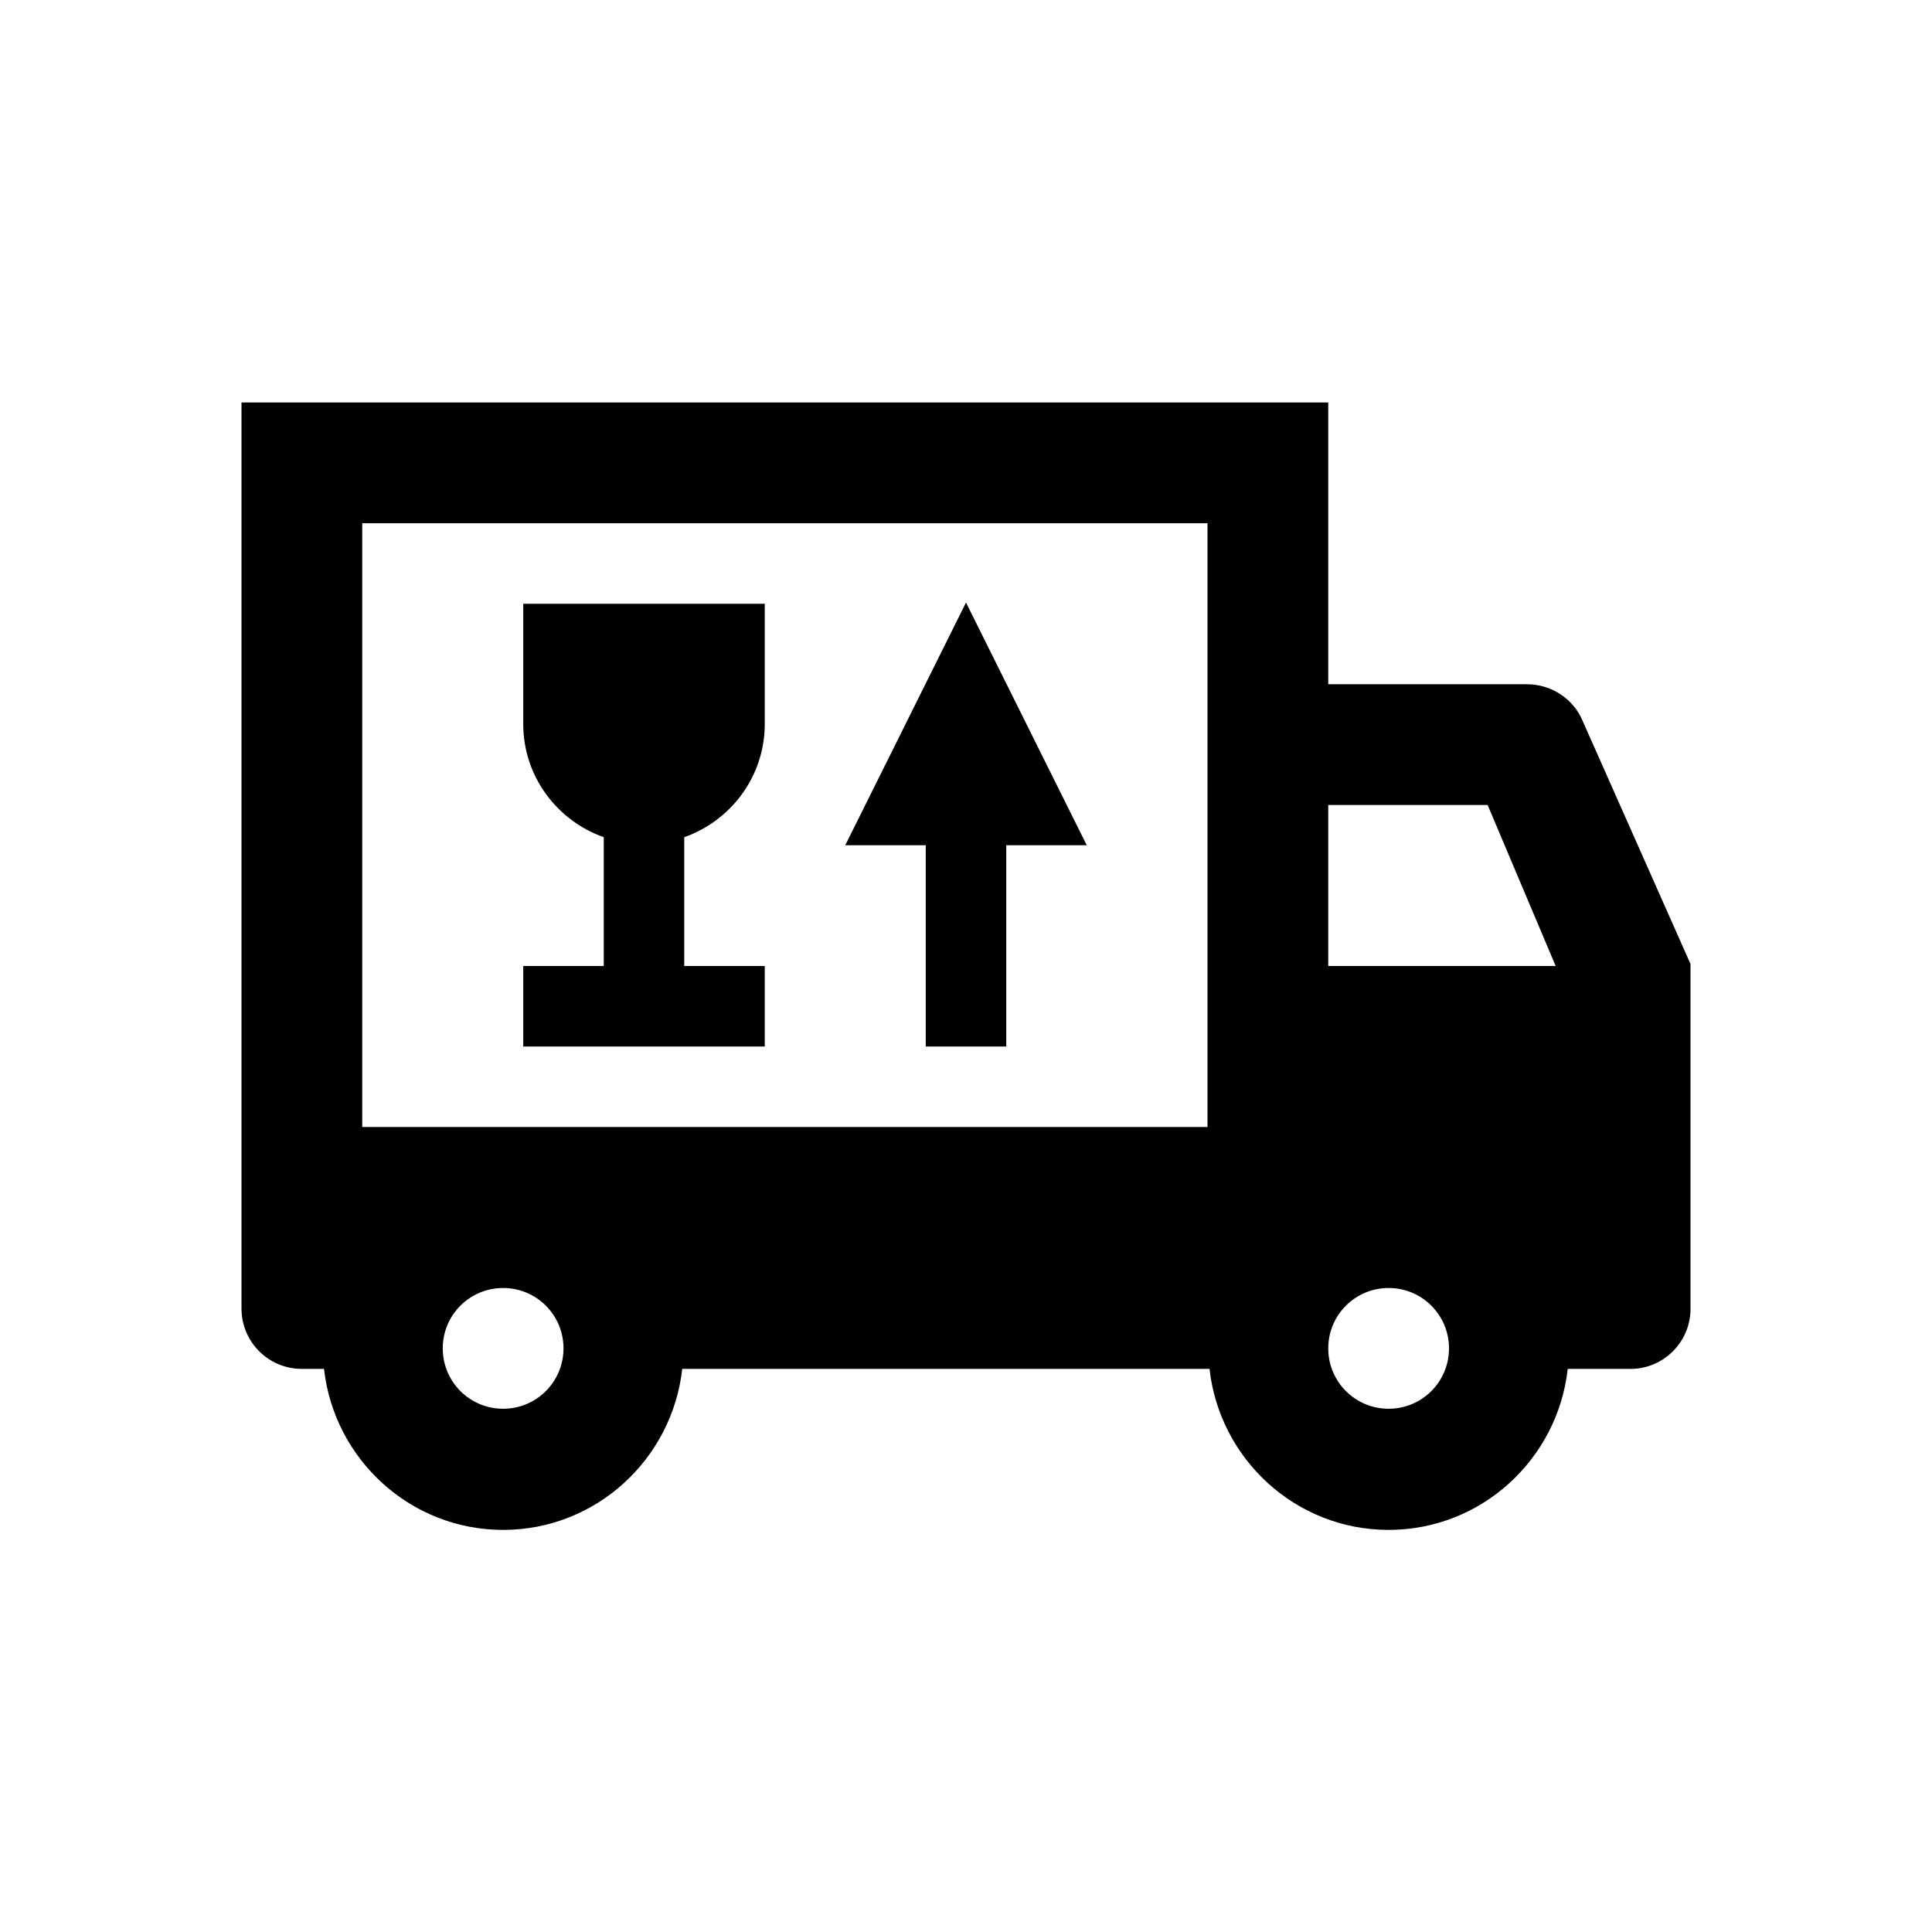
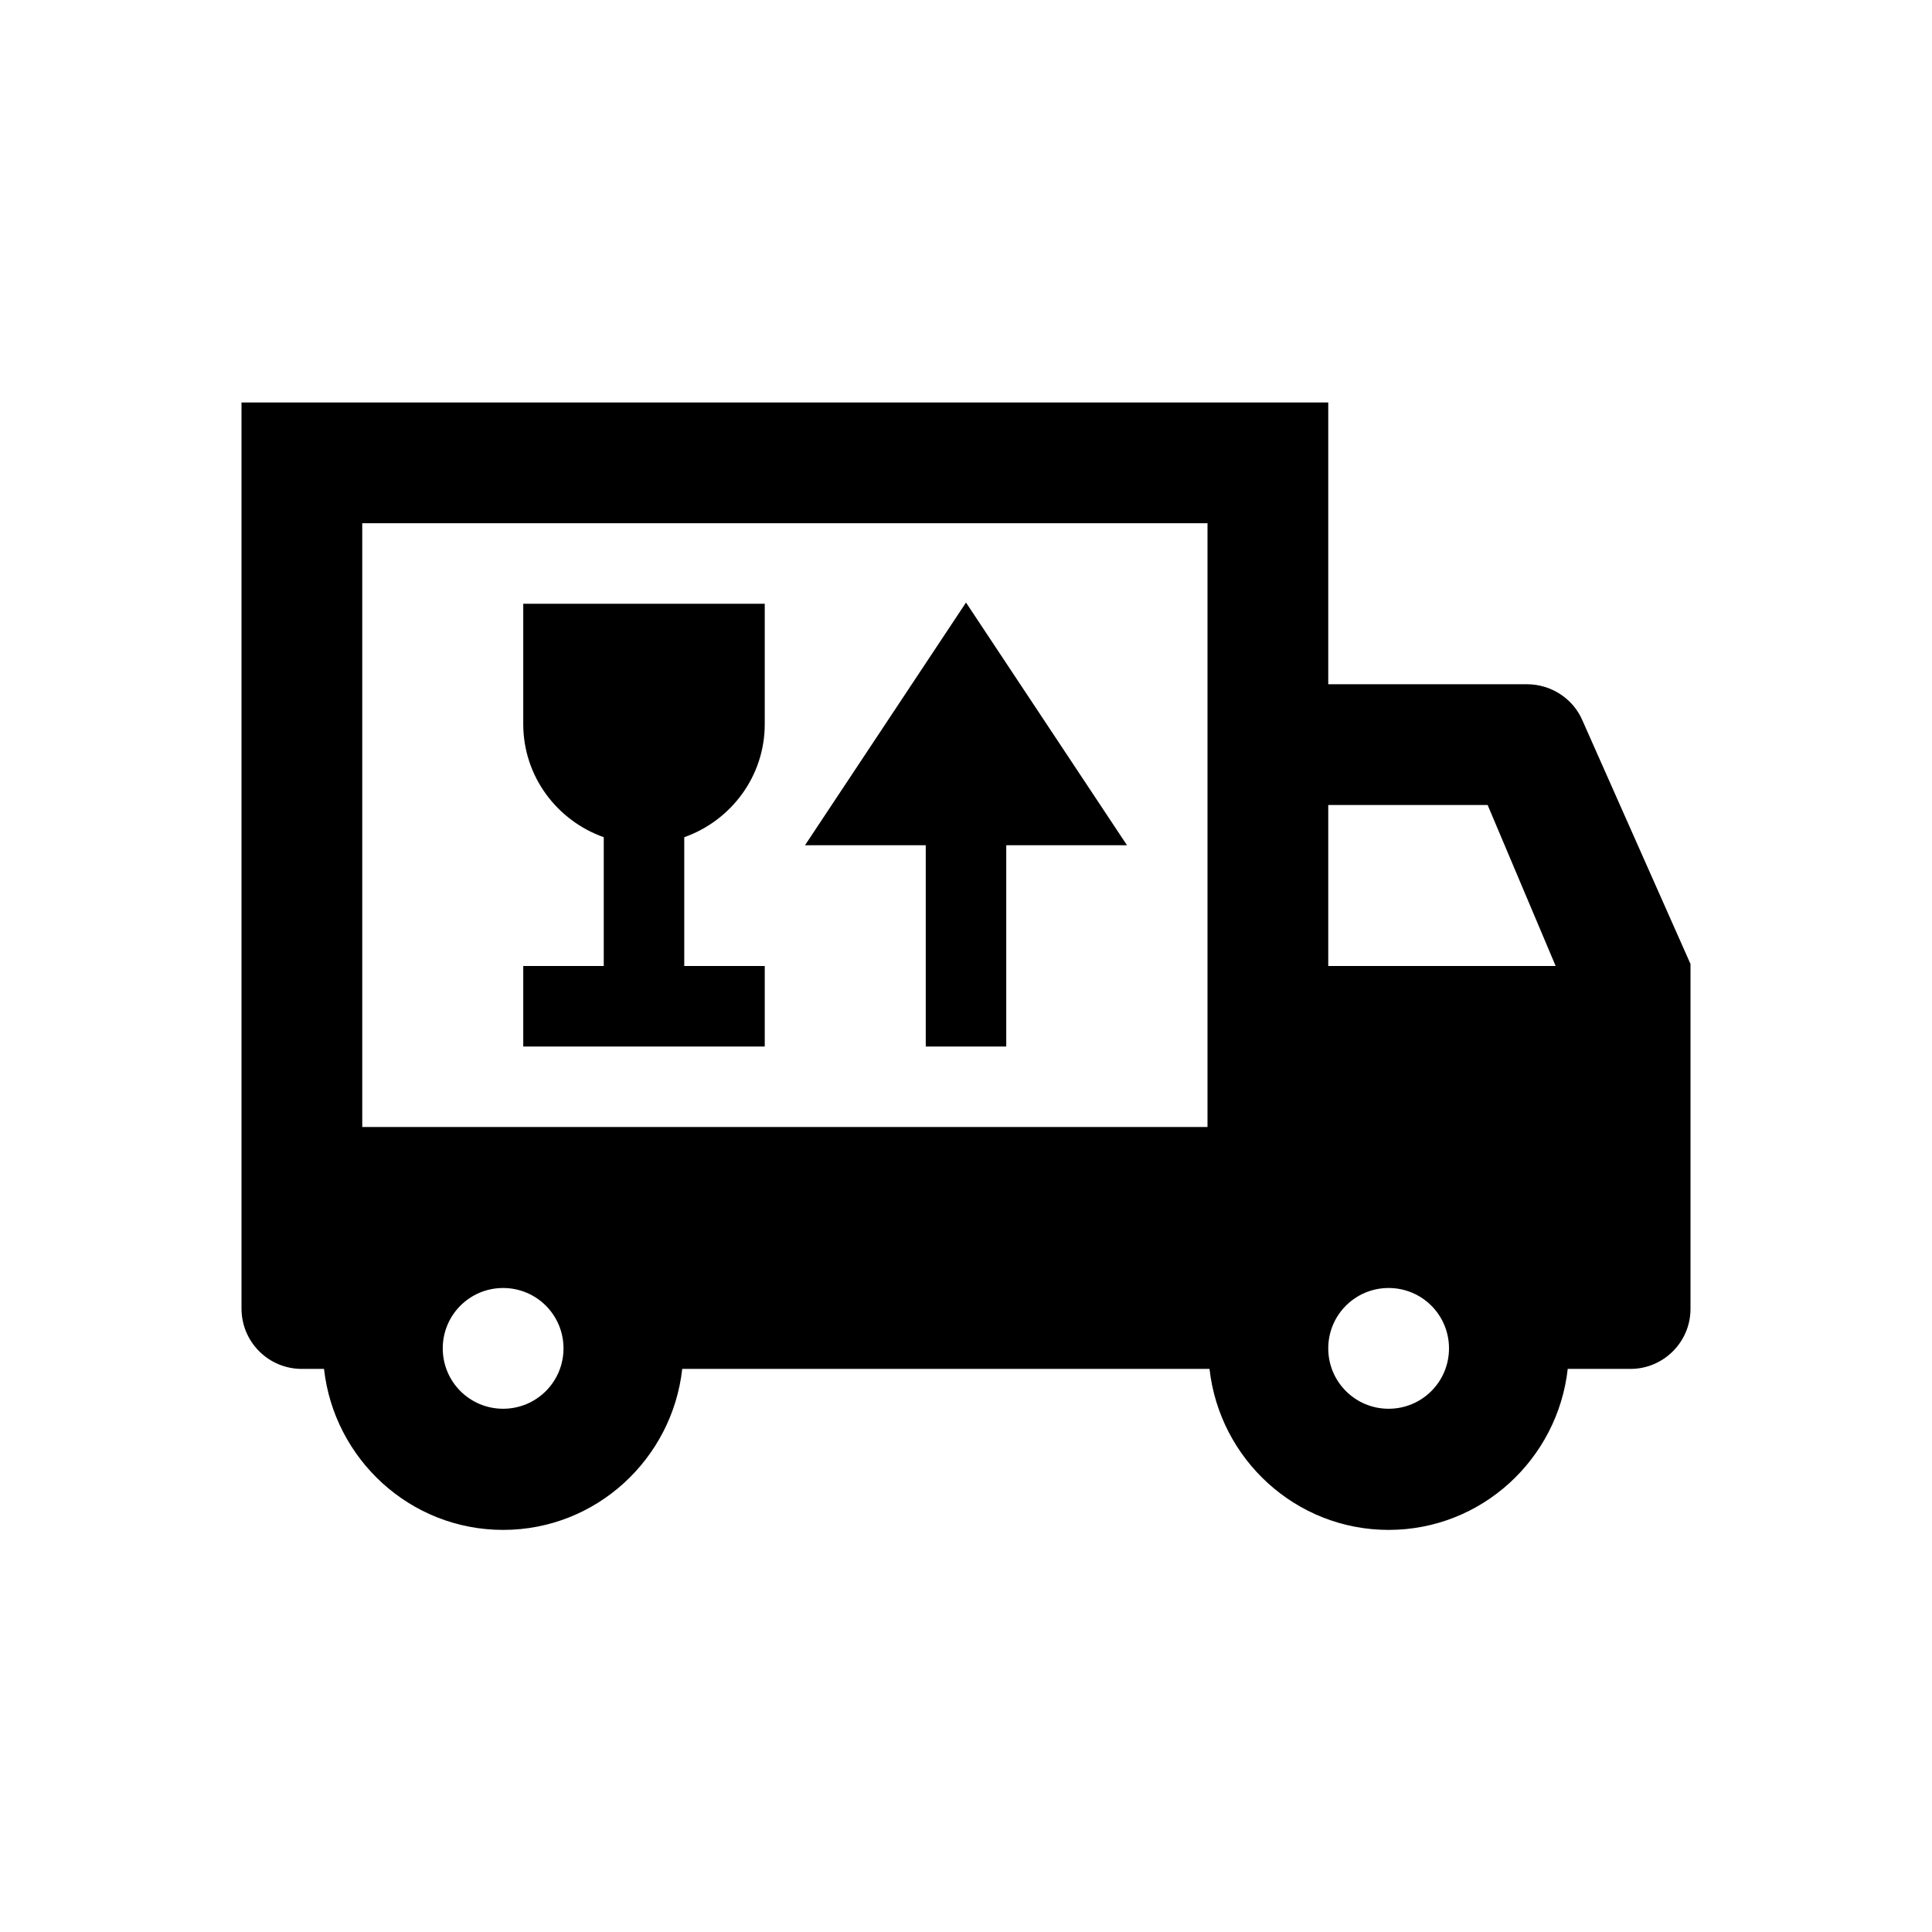
<svg xmlns="http://www.w3.org/2000/svg" viewBox="0 0 48 48">
-   <path d="M23 21h-2l3-6.03L27 21h-2v5h-2v-5Zm19 2.96v8.56c0 .82-.67 1.49-1.49 1.49h-1.56c-.25 2.24-2.14 4-4.45 4s-4.2-1.76-4.45-4h-13.1c-.25 2.24-2.14 4-4.45 4s-4.2-1.76-4.45-4H7.5c-.83 0-1.5-.67-1.5-1.5V10h27v7h4.94c.6 0 1.15.36 1.38.91L42 23.95ZM14 33.5c0-.83-.67-1.5-1.5-1.5s-1.5.67-1.5 1.5.67 1.5 1.5 1.5 1.5-.67 1.5-1.5ZM30 13H9v15h21V13Zm6 20.5c0-.83-.67-1.5-1.5-1.5s-1.5.67-1.5 1.5.67 1.5 1.5 1.5 1.5-.67 1.5-1.5Zm2.65-9.5-1.69-4H33v4h5.65ZM15 20.8V24h-2v2h6v-2h-2v-3.2c1.16-.41 2-1.51 2-2.81V15h-6v2.99c0 1.3.84 2.4 2 2.81Z" />
+   <path d="M23 21h-3l4-6.03L28 21h-3v5h-2v-5Zm19 2.96v8.56c0 .82-.67 1.49-1.49 1.49h-1.56c-.25 2.24-2.14 4-4.45 4s-4.2-1.76-4.45-4h-13.1c-.25 2.24-2.14 4-4.45 4s-4.2-1.76-4.45-4H7.5c-.83 0-1.5-.67-1.5-1.5V10h27v7h4.94c.6 0 1.15.36 1.38.91L42 23.95ZM14 33.5c0-.83-.67-1.5-1.5-1.5s-1.5.67-1.5 1.5.67 1.5 1.5 1.5 1.5-.67 1.5-1.5ZM30 13H9v15h21V13Zm6 20.5c0-.83-.67-1.5-1.5-1.5s-1.5.67-1.5 1.5.67 1.5 1.5 1.5 1.5-.67 1.5-1.5Zm2.65-9.5-1.69-4H33v4h5.65ZM15 20.8V24h-2v2h6v-2h-2v-3.2c1.16-.41 2-1.51 2-2.81V15h-6v2.99c0 1.3.84 2.4 2 2.81Z" />
</svg>
